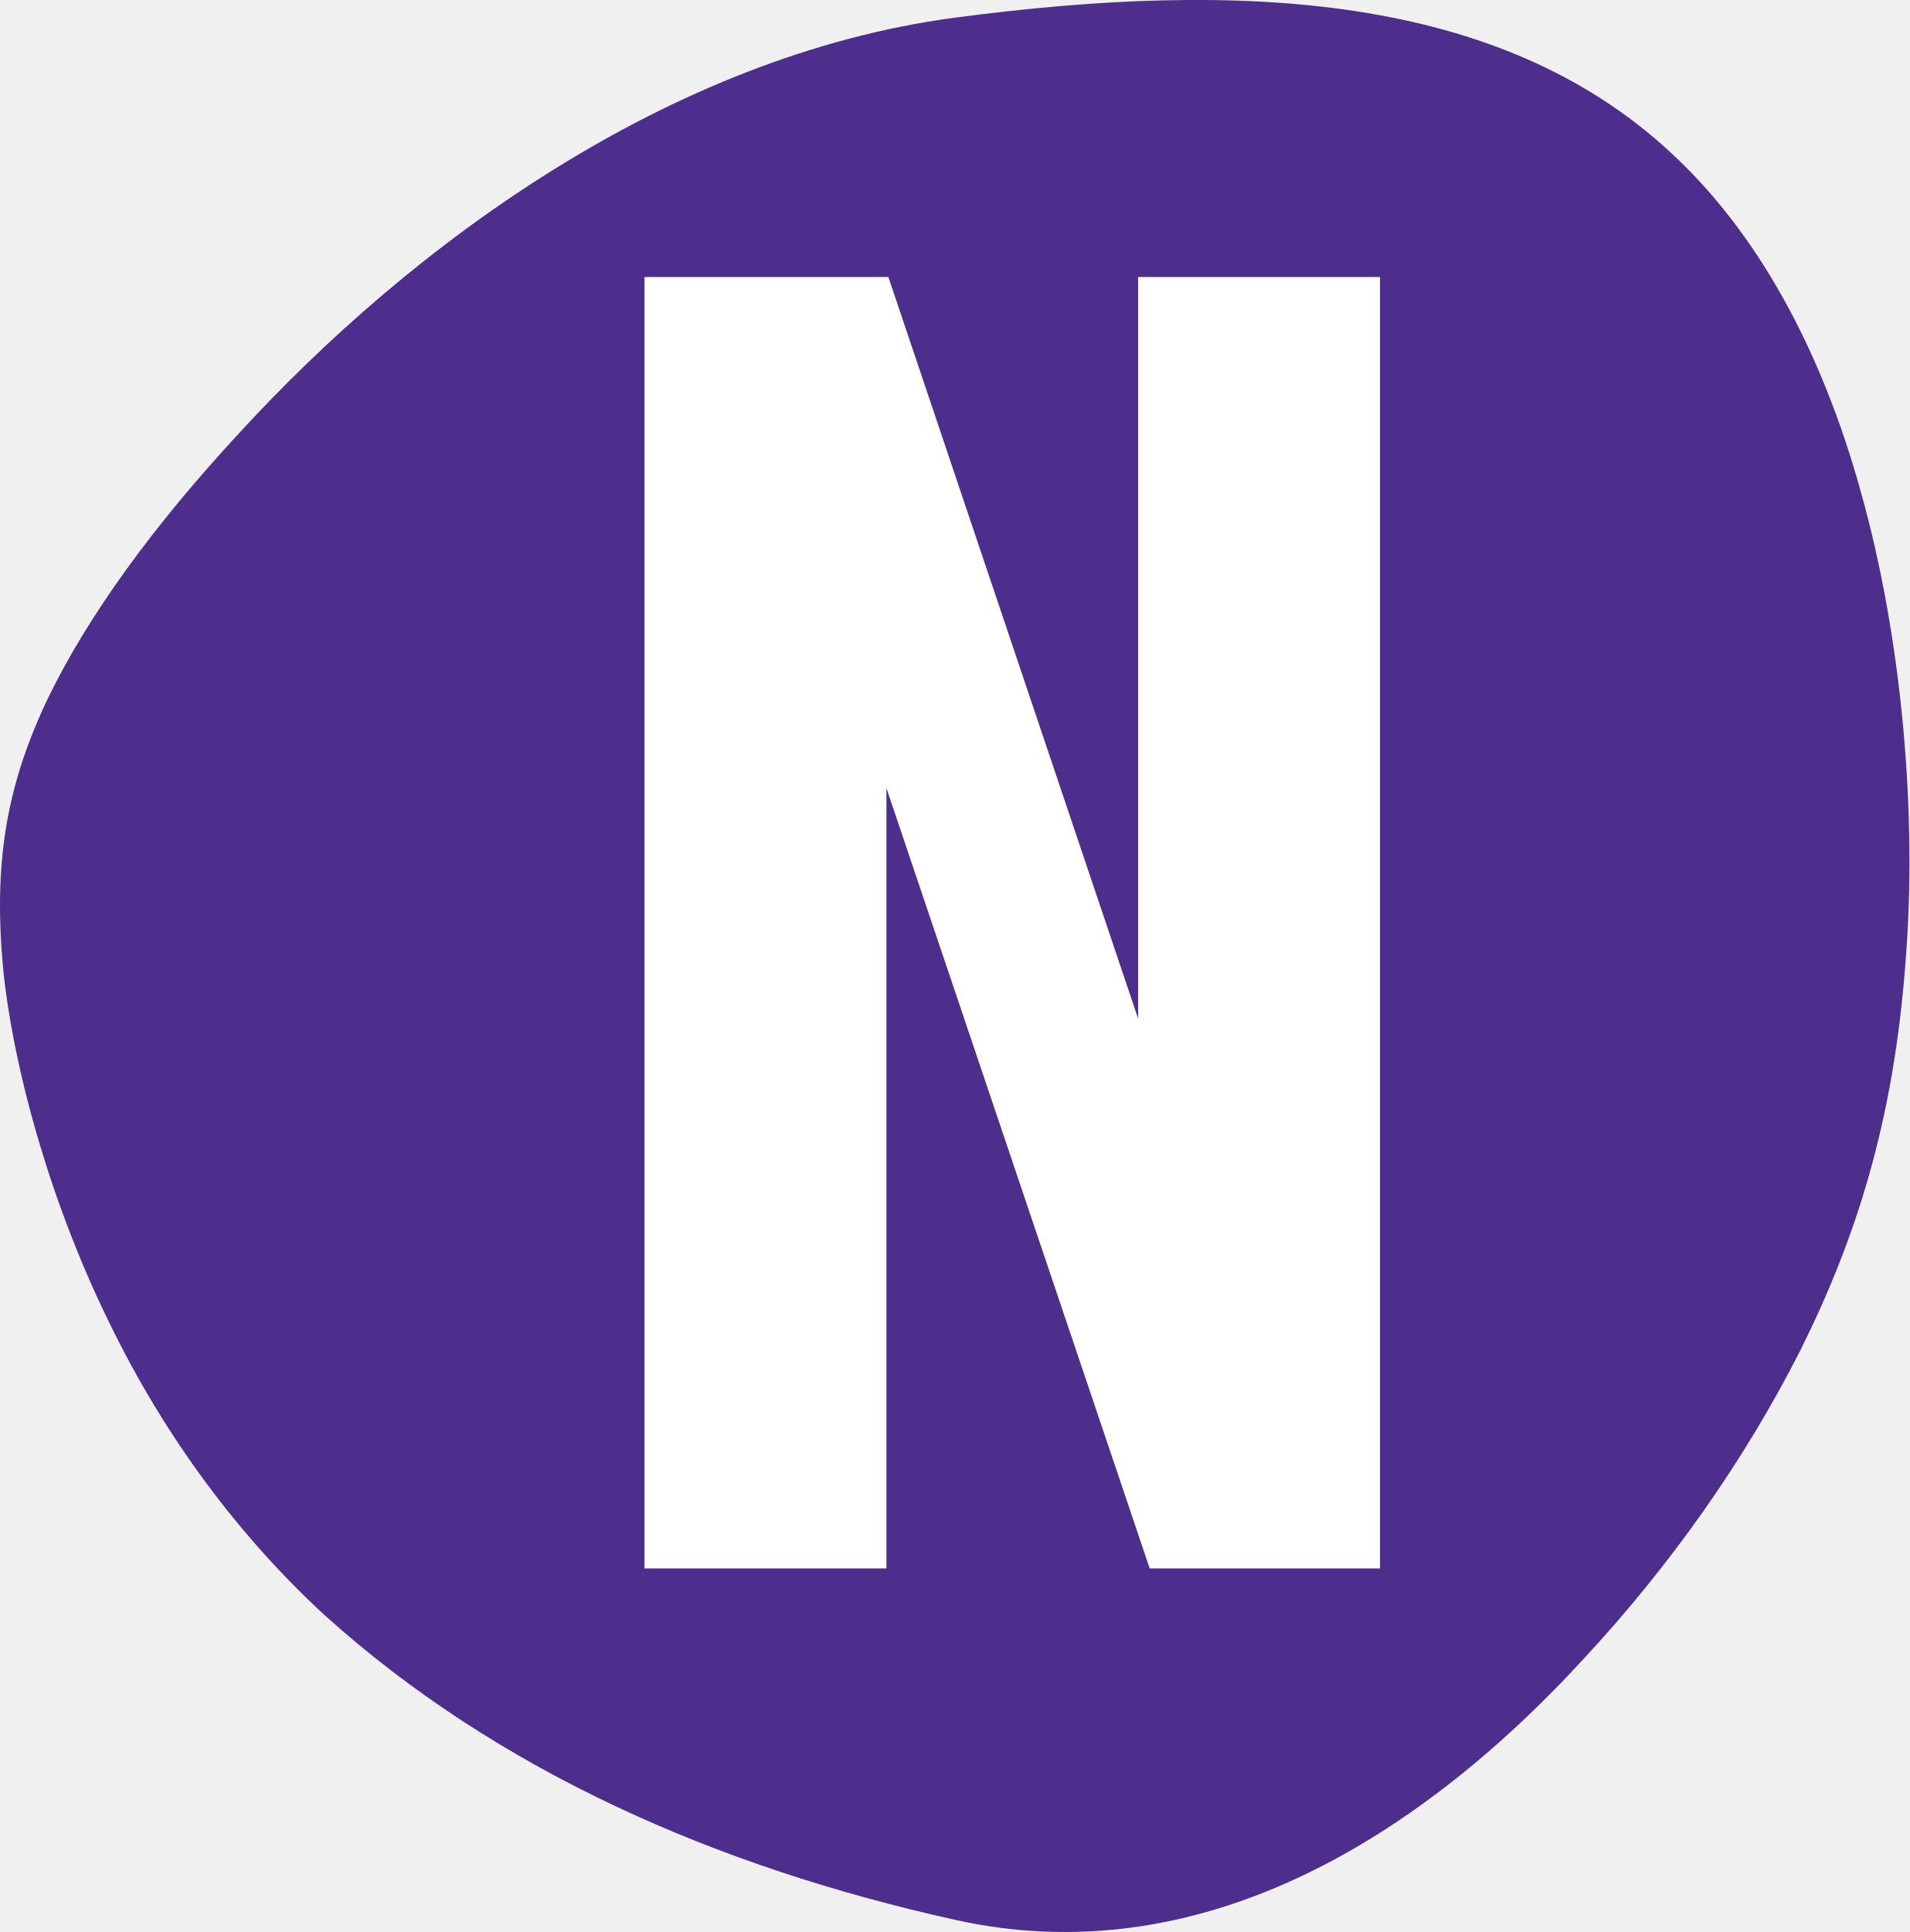
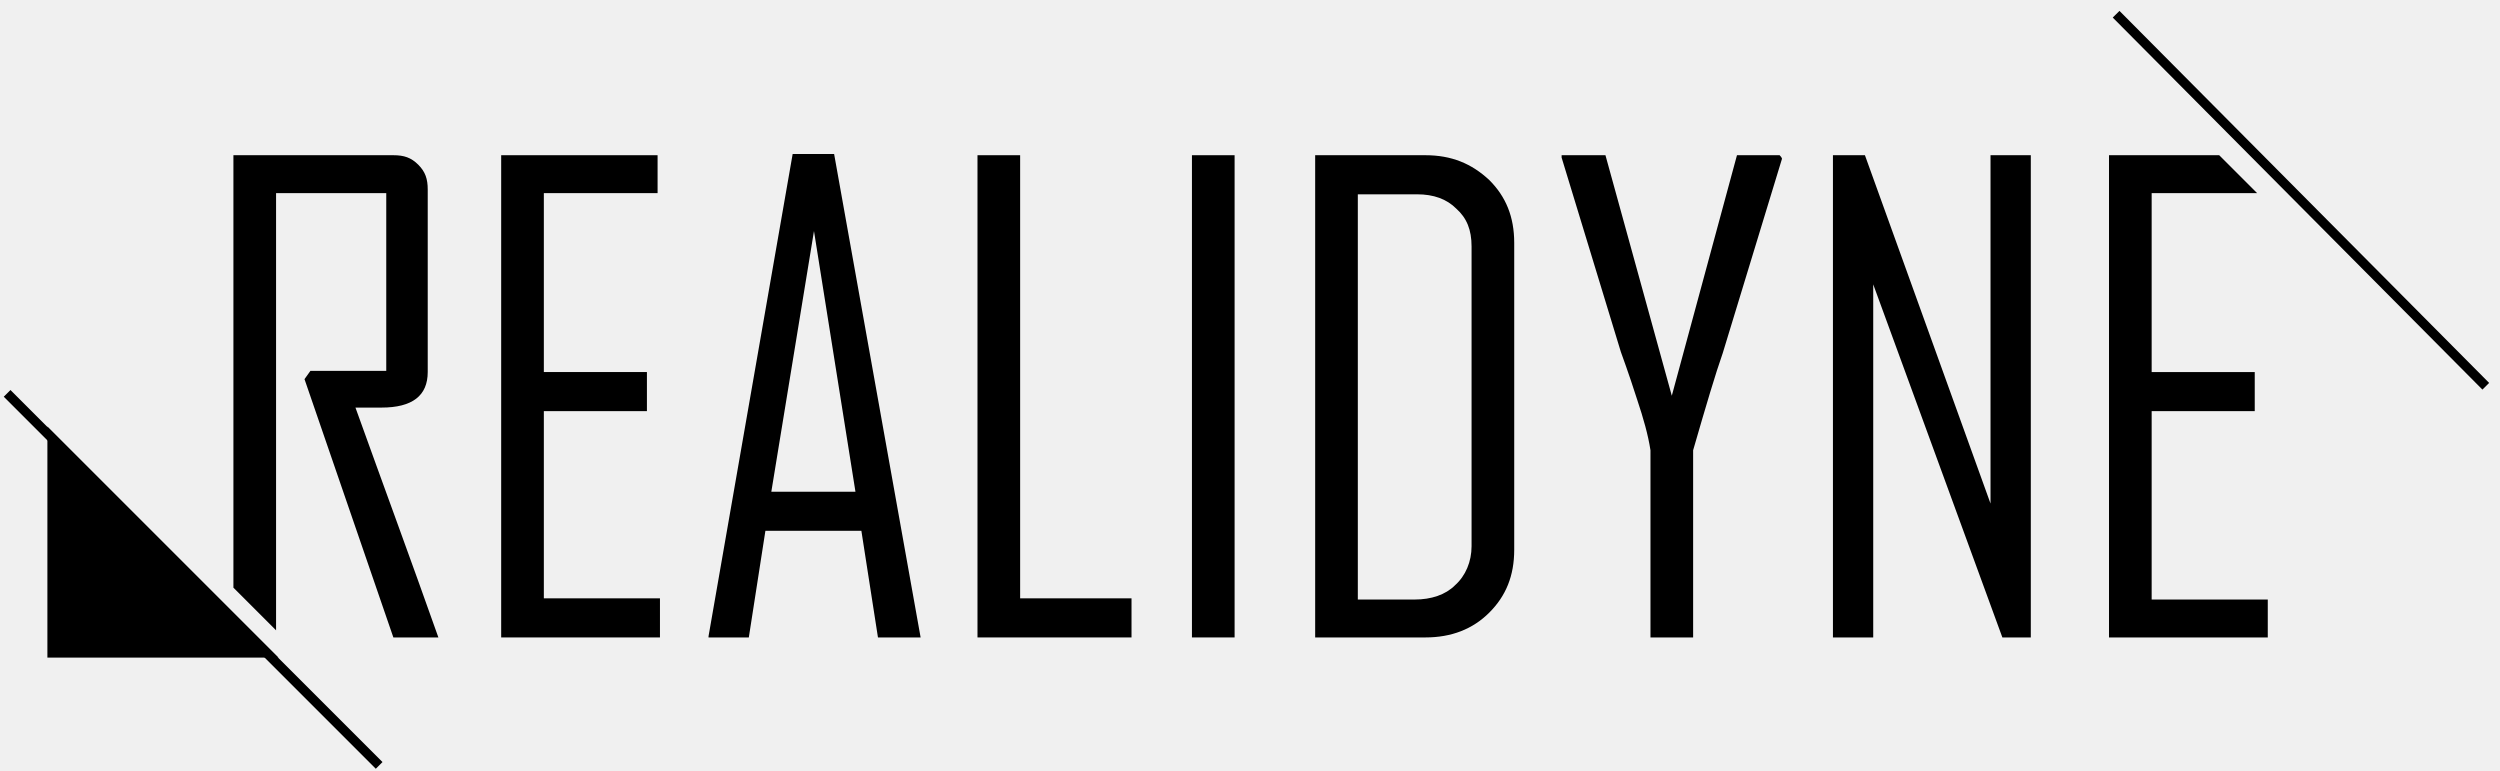
- <svg xmlns="http://www.w3.org/2000/svg" xml:space="preserve" style="enable-background:new 0 0 432.02 437.04" viewBox="0 0 432.02 437.04">
-   <path d="M431.14 217.49c-2.68 36.16-11.22 62.74-23.85 88.06-12.65 24.92-29.38 48.57-48.83 69.53-39.07 42.61-88.51 71.24-142.45 59.19-53.95-11.98-103.38-33.65-142.44-68.79-19.46-17.91-36.19-40.23-48.84-66.27C12.1 273.54 3.55 244.14.88 220.79c-2.68-25.95.82-43.61 9.96-62.82 9.12-18.78 23.9-39.11 43.38-60.12C93.01 55.57 151.14 12.65 216.01 4c64.87-8.59 123-5.47 161.8 30.33 19.47 17.86 34.25 44.28 43.37 77.5 9.14 32.76 12.64 72.31 9.96 105.66z" style="fill:#4d2e8c" />
-   <path d="m260.12 354.79-59.56-176.5v176.5h-54.74V62.67H201l56.5 167.74V62.67h54.74v292.12h-52.12z" style="fill:#fff" />
+ <svg xmlns="http://www.w3.org/2000/svg" version="1.1" id="Layer_1" x="0px" y="0px" viewBox="0 0 211 65" style="enable-background:new 0 0 211 65;" xml:space="preserve" class="logo">
+   <path class="slash slash-left " d="M0.6,33.2L32,64.6" stroke="currentColor" stroke-width="0.8" stroke-miterlimit="8" />
+   <path class="hidden slash slash-right dark:text-blue-300 sm:block" d="M178.6,1.2l31.2,31.4" stroke="currentColor" stroke-width="0.8" stroke-miterlimit="8" />
+   <g class="hidden realidyne full sm:block">
+     <polygon class="letter-e" points="55.7,53.8 42.3,53.8 42.3,13.1 55.5,13.1 55.5,16.3 45.9,16.3 45.9,31.4 54.6,31.4 54.6,34.7 45.9,34.7 45.9,50.5    55.7,50.5 55.7,53.8" fill="currentColor" />
+     <path class="letter-a" fill="currentColor" d="M70.4,13h-3.5l-7.1,40.7v0.1h3.4l1.4-9h8.1l1.4,9h3.6L70.4,13z M65.1,41.5l3.6-22l3.5,22H65.1z" />
+     <polygon class="letter-l" fill="currentColor" points="95.5,53.8 82.5,53.8 82.5,13.1 86.1,13.1 86.1,50.5 95.5,50.5  " />
+     <polygon class="letter-i" fill="currentColor" points="104.2,53.8 100.6,53.8 100.6,13.1 104.2,13.1 104.2,53.8  " />
+     <path class="letter-d" fill="currentColor" d="M125.7,15.2c-1.5-1.4-3.2-2.1-5.4-2.1H111v40.7h9.3c2.2,0,4-0.7,5.4-2.1c1.4-1.4,2.1-3.1,2.1-5.3V20.5   C127.8,18.3,127.1,16.6,125.7,15.2z M124.2,46.1c0,1.3-0.5,2.5-1.4,3.3c-0.8,0.8-2,1.2-3.4,1.2h-4.8V16.4h5c1.4,0,2.5,0.4,3.3,1.2   c0.9,0.8,1.3,1.8,1.3,3.2V46.1z" />
+     <path class="letter-i" fill="currentColor" d="M150.4,13.4l-5,16.4c-0.6,1.7-1.4,4.4-2.5,8.2v15.8h-3.6V38c-0.2-1.3-0.6-2.7-1.1-4.2c-0.8-2.5-1.3-3.8-1.4-4.1l-5-16.4   v-0.2h3.7l5.6,20.3l5.5-20.3h3.6C150.4,13.3,150.4,13.4,150.4,13.4L150.4,13.4z" />
+     <polygon class="letter-n" fill="currentColor" points="171.5,53.8 169,53.8 158.1,24 158.1,53.8 154.7,53.8 154.7,13.1 157.4,13.1 168,42.5 168,13.1 171.4,13.1    171.4,53.8  " />
+     <polygon class="letter-e" fill="currentColor" points="181.6,34.7 190.3,34.7 190.3,31.4 181.6,31.4 181.6,16.3 190.5,16.3 187.3,13.1 178,13.1 178,53.8 191.4,53.8    191.4,50.6 181.6,50.6  " />
+   </g>
+   <path class="realidyne mobile letter-r" fill="currentColor" d="M23.3,53.2V16.3h9.3v15h-6.4L25.7,32l7.5,21.8H37c-2.3-6.5-4.7-13-7-19.4h2.2c2.6,0,3.9-1,3.9-3V16c0-0.9-0.2-1.5-0.8-2.1  c-0.6-0.6-1.2-0.8-2.1-0.8H19.7v36.5L23.3,53.2L23.3,53.2z" />
+   <polygon class="triangle mobile invisible dark:red dark:visible" fill="currentColor" points="4,36 4,55.5 23.5,55.5 " />
</svg>
